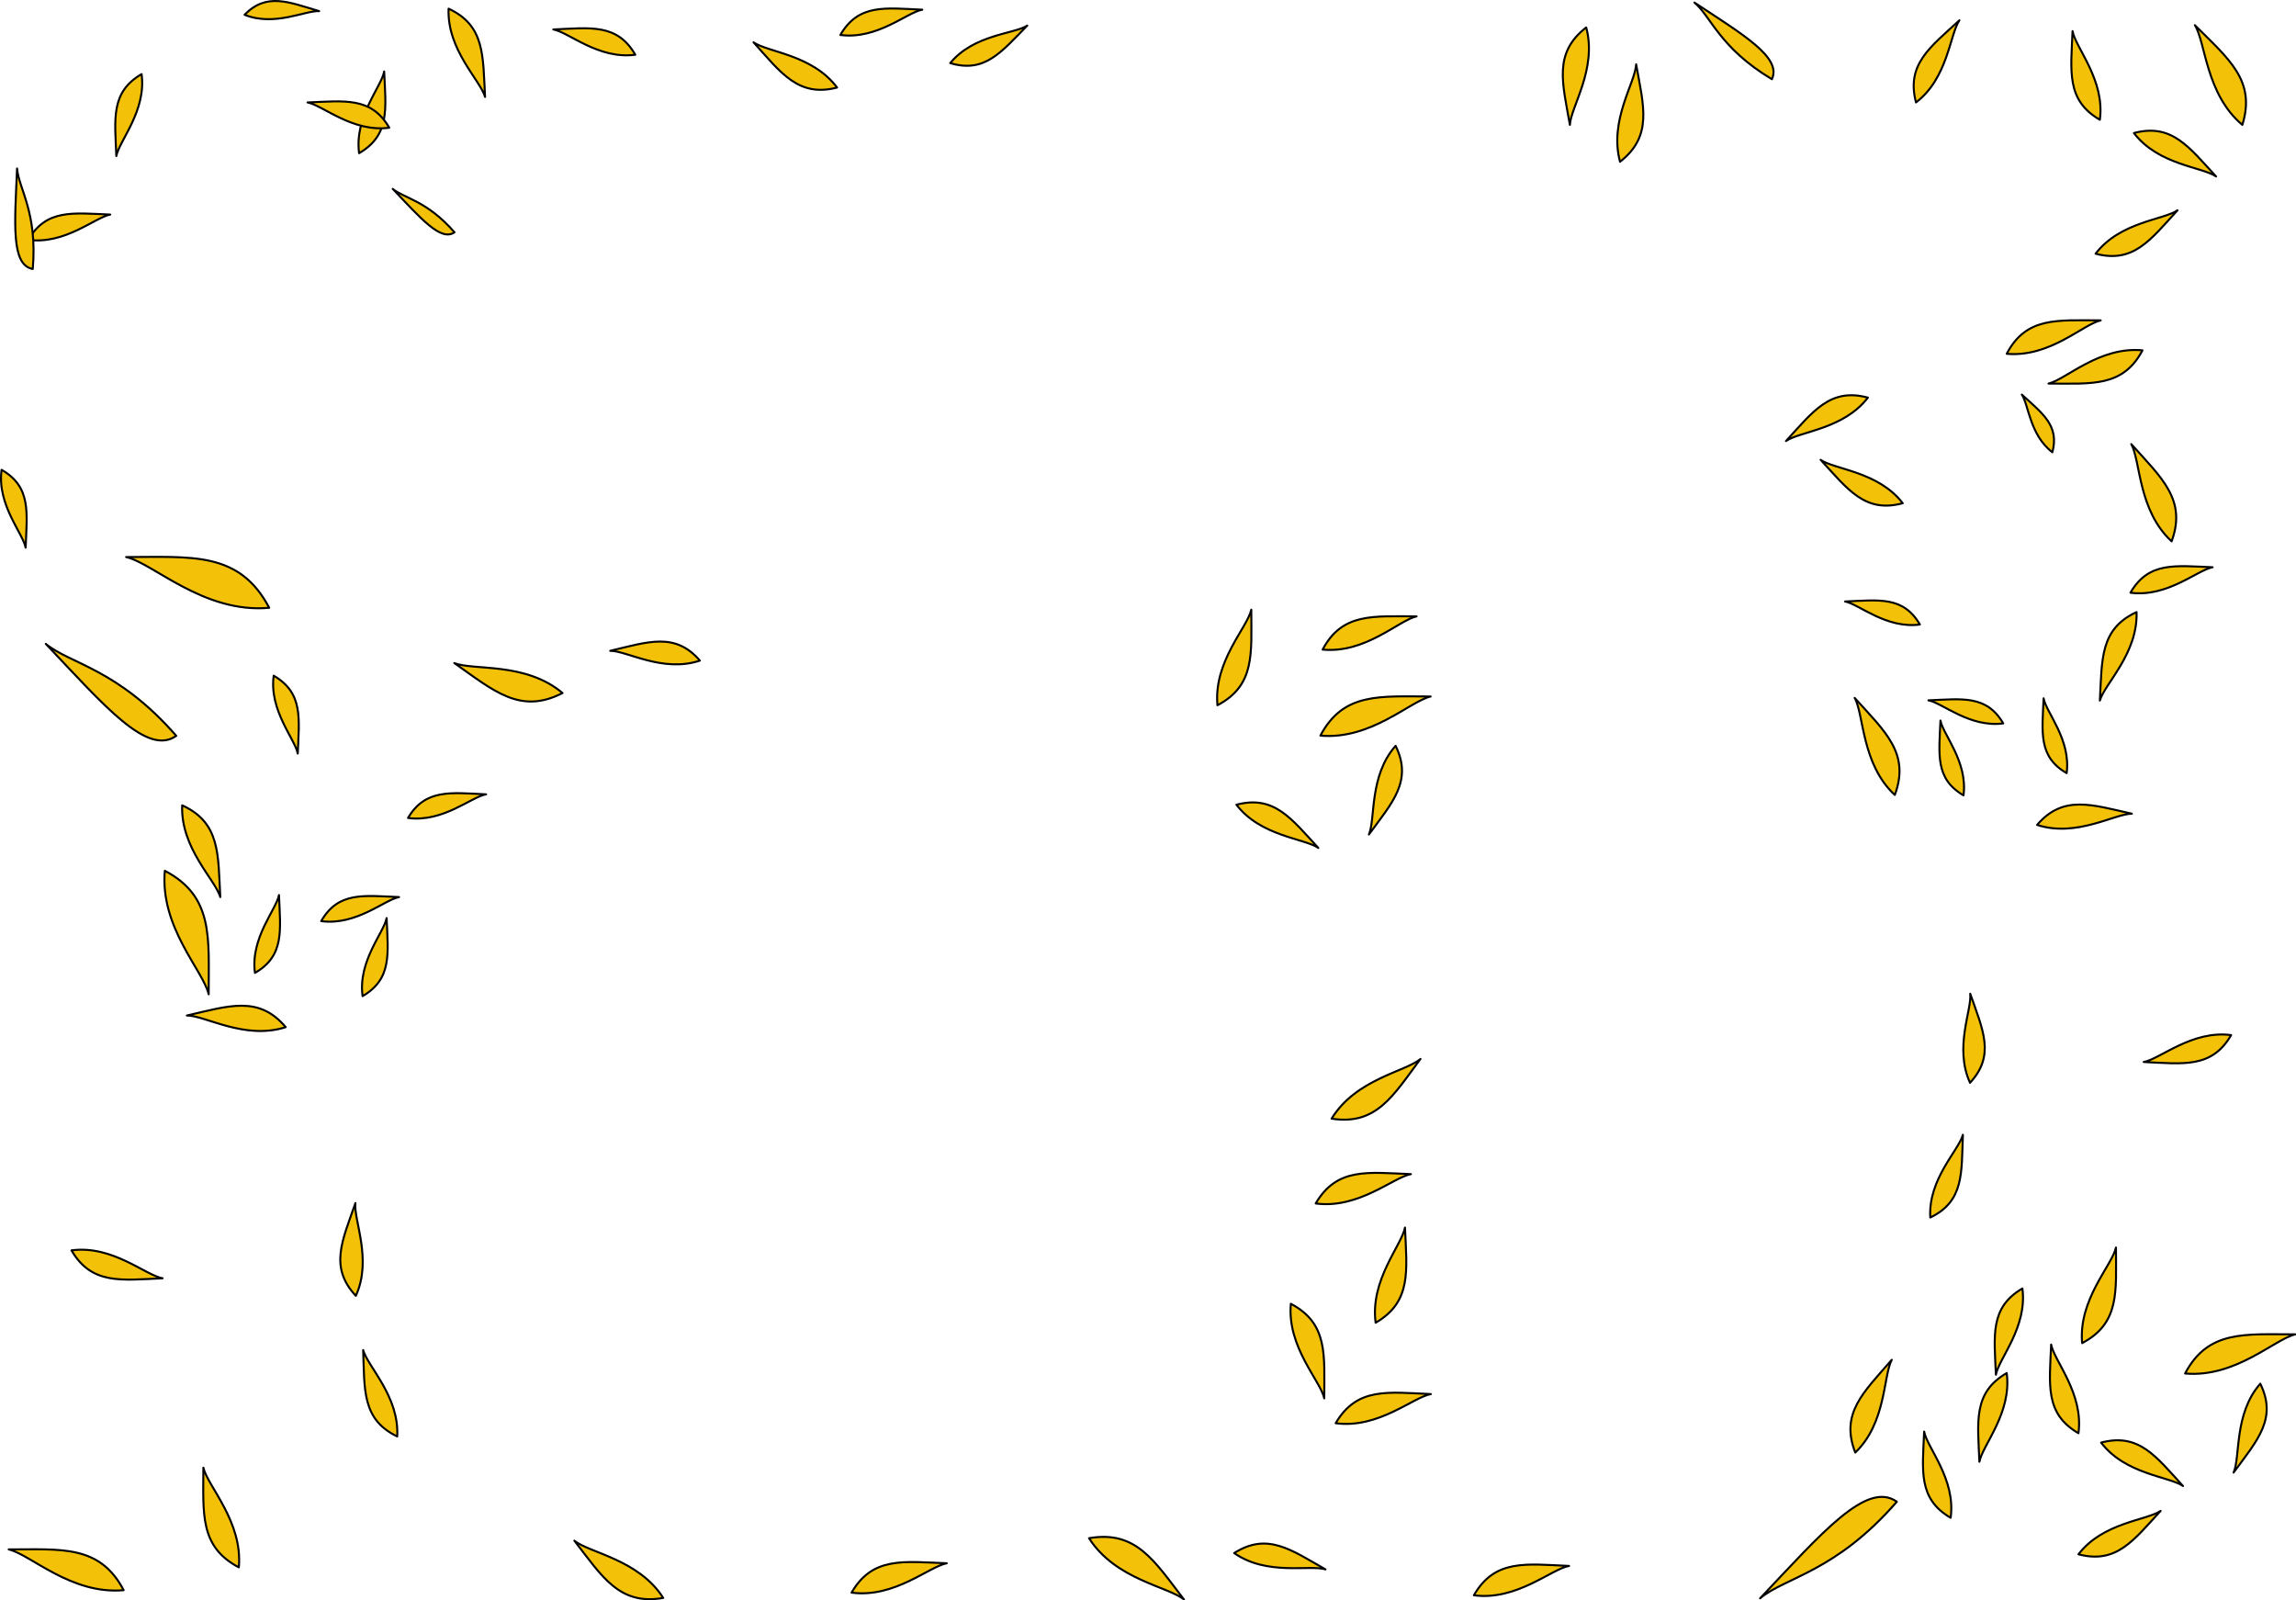
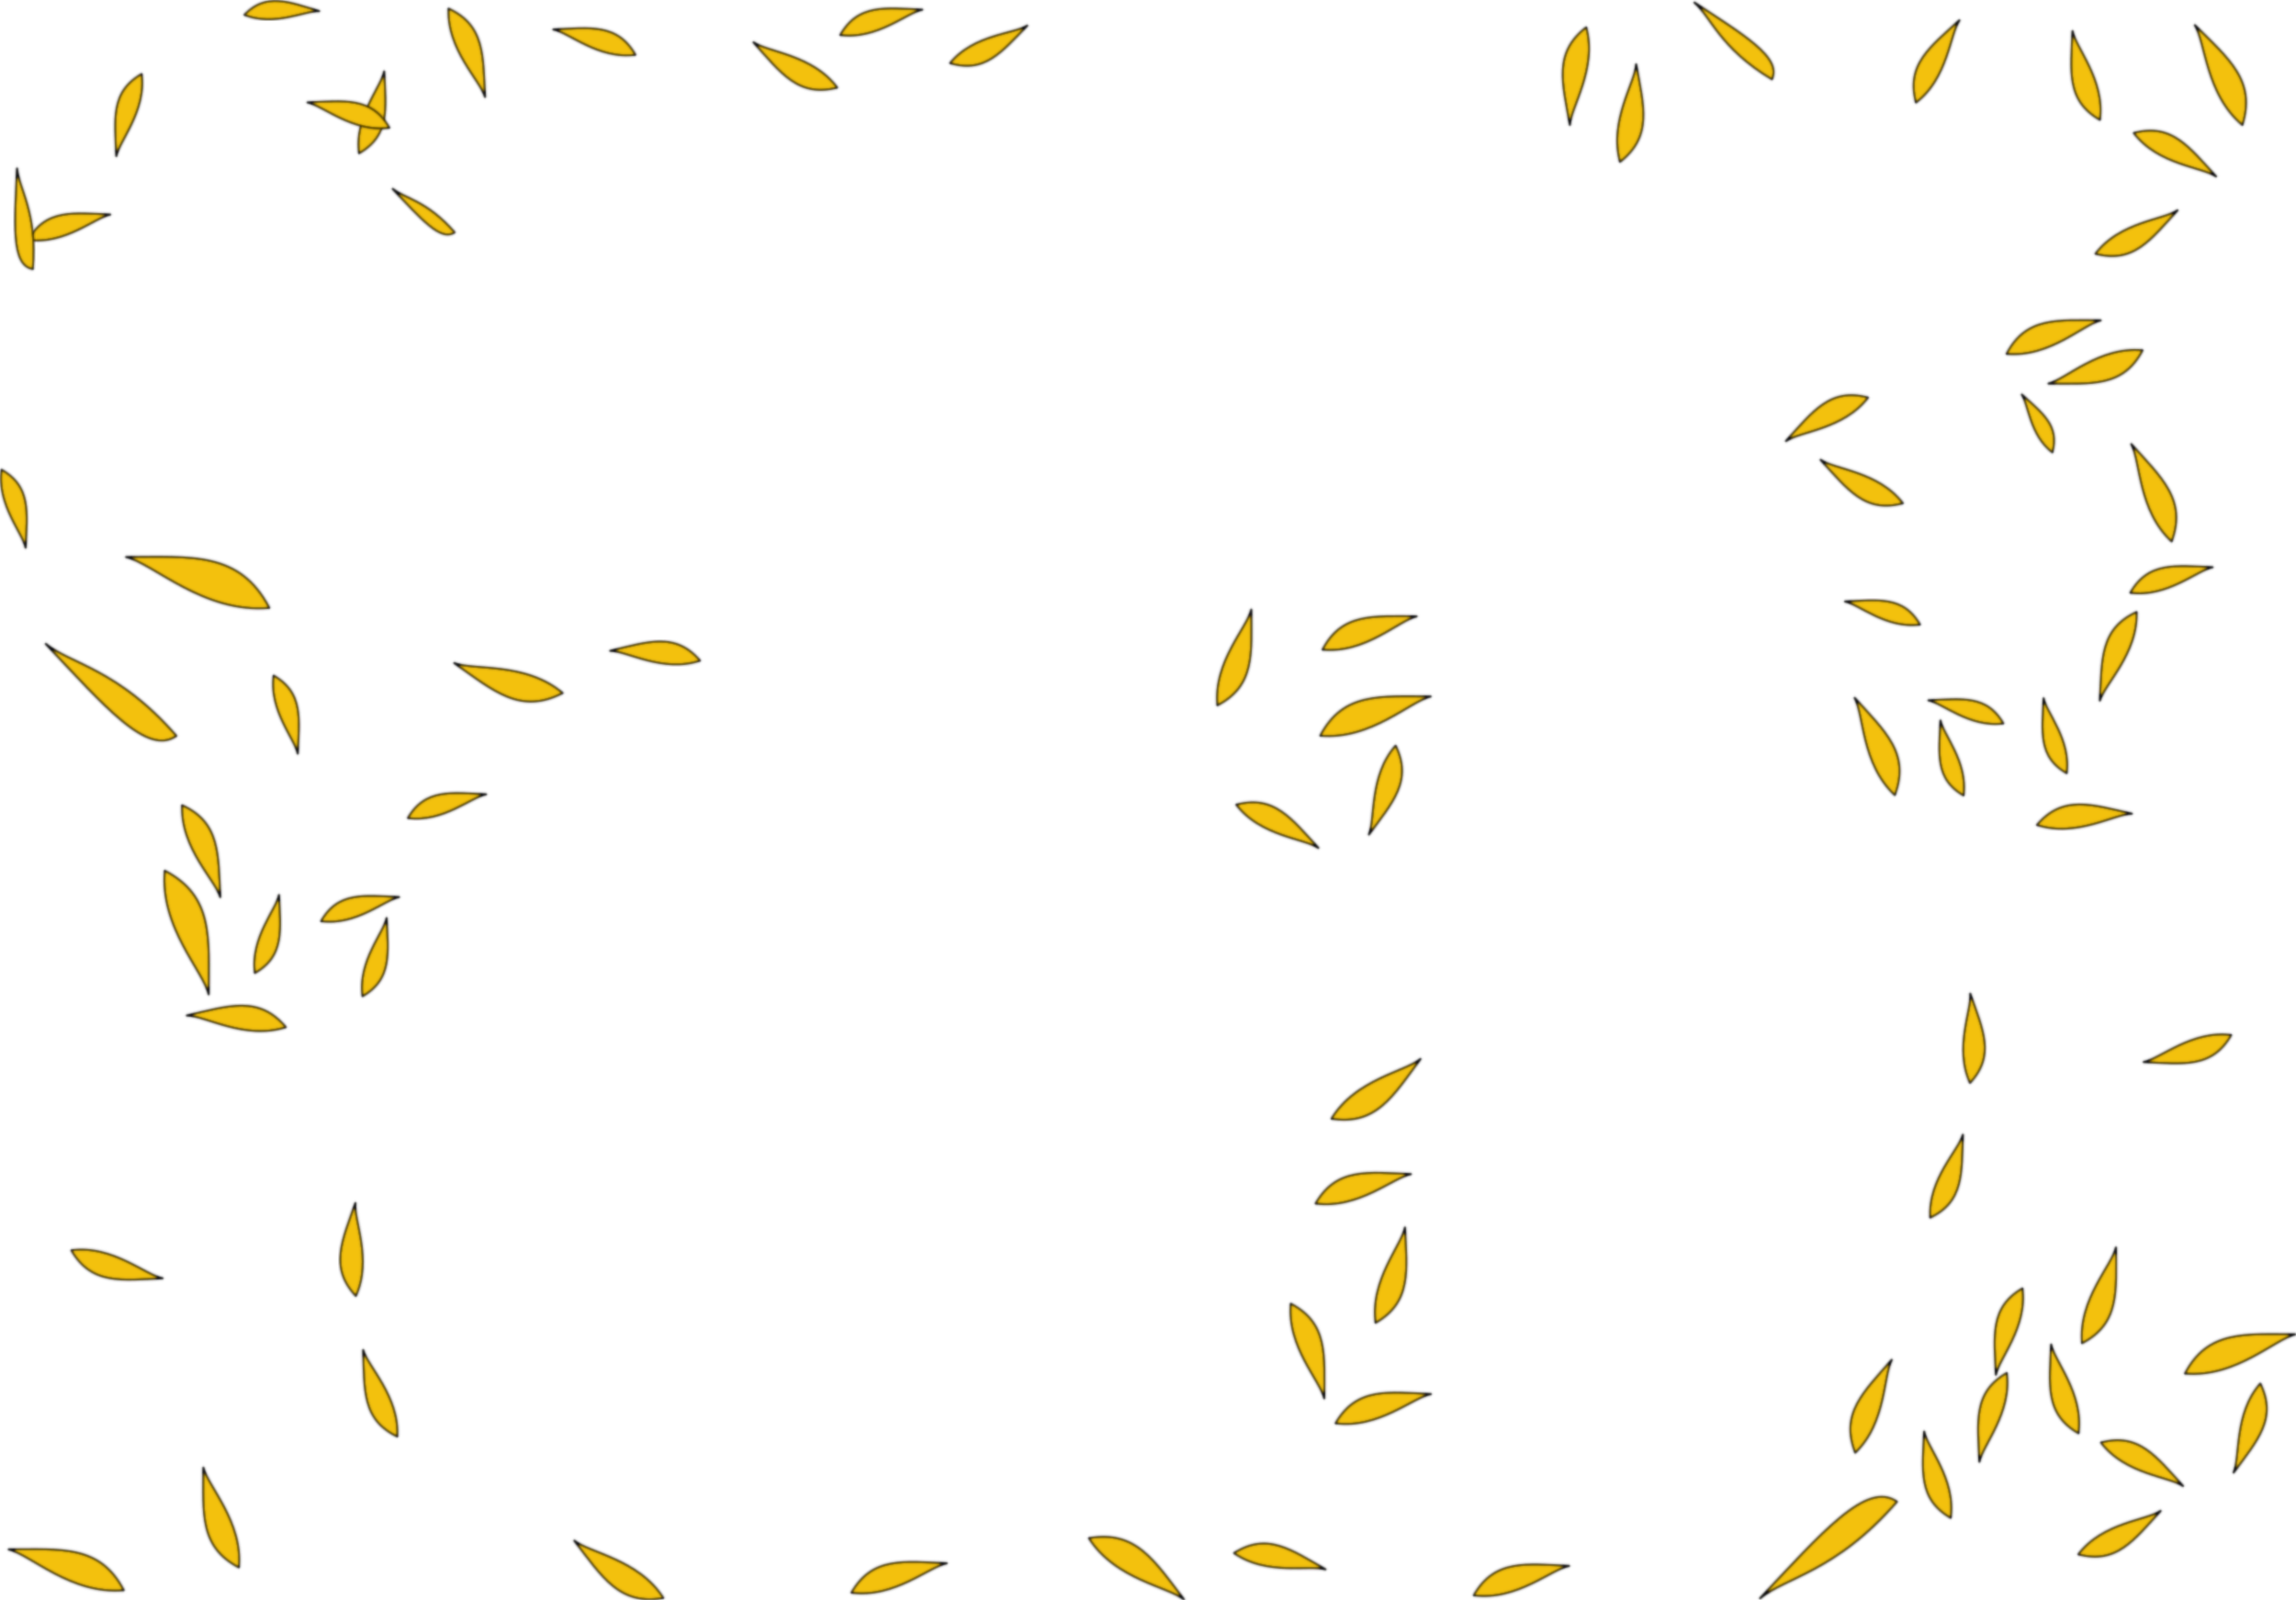
<svg xmlns="http://www.w3.org/2000/svg" version="1.1" x="0px" y="0px" width="811px" height="565px" viewBox="0 0 811 565" overflow="visible" enable-background="new 0 0 811 565" xml:space="preserve">
  <defs>
- </defs>
-   <path fill="#F3C108" stroke="#000000" stroke-width="0.709" stroke-linecap="round" stroke-linejoin="round" stroke-miterlimit="10" d="  M112.729,3.927c-10.944-3.24-18.576-6.624-26.352,1.296C96.961,9.471,107.905,3.639,112.729,3.927z" />
-   <path fill="#F3C108" stroke="#000000" stroke-width="0.709" stroke-linecap="round" stroke-linejoin="round" stroke-miterlimit="10" d="  M44.545,196.743c23.184,0,40.032-2.088,50.544,17.928C71.905,216.759,54.049,198.831,44.545,196.743z" />
-   <path fill="#F3C108" stroke="#000000" stroke-width="0.709" stroke-linecap="round" stroke-linejoin="round" stroke-miterlimit="10" d="  M3.073,547.239c18.648,0,32.184-1.656,40.608,14.4C25.105,563.295,10.705,548.967,3.073,547.239z" />
-   <path fill="#F3C108" stroke="#000000" stroke-width="0.709" stroke-linecap="round" stroke-linejoin="round" stroke-miterlimit="10" d="  M810.769,471.279c-17.856,0-30.816-1.584-38.952,13.824C789.673,486.687,803.497,472.935,810.769,471.279z" />
-   <path fill="#F3C108" stroke="#000000" stroke-width="0.709" stroke-linecap="round" stroke-linejoin="round" stroke-miterlimit="10" d="  M505.345,245.991c-17.856,0-30.816-1.584-38.952,13.824C484.249,261.399,498.073,247.647,505.345,245.991z" />
-   <path fill="#F3C108" stroke="#000000" stroke-width="0.709" stroke-linecap="round" stroke-linejoin="round" stroke-miterlimit="10" d="  M71.833,518.367c0,16.128-1.44,27.864,12.528,35.208C85.801,537.447,73.345,524.919,71.833,518.367z" />
-   <path fill="#F3C108" stroke="#000000" stroke-width="0.709" stroke-linecap="round" stroke-linejoin="round" stroke-miterlimit="10" d="  M747.409,440.607c0,15.48,1.44,26.712-11.952,33.768C734.089,458.895,746.041,446.943,747.409,440.607z" />
-   <path fill="#F3C108" stroke="#000000" stroke-width="0.709" stroke-linecap="round" stroke-linejoin="round" stroke-miterlimit="10" d="  M441.985,215.319c0,15.48,1.44,26.712-11.952,33.768C428.593,233.607,440.617,221.655,441.985,215.319z" />
-   <path fill="#F3C108" stroke="#000000" stroke-width="0.709" stroke-linecap="round" stroke-linejoin="round" stroke-miterlimit="10" d="  M202.873,544.143c9.864,12.744,15.912,22.968,31.392,20.232C225.553,550.695,208.057,548.463,202.873,544.143z" />
-   <path fill="#F3C108" stroke="#000000" stroke-width="0.709" stroke-linecap="round" stroke-linejoin="round" stroke-miterlimit="10" d="  M501.745,374.007c-9.72,13.104-15.624,23.544-31.392,21.096C478.921,381.063,496.561,378.471,501.745,374.007z" />
-   <path fill="#F3C108" stroke="#000000" stroke-width="0.709" stroke-linecap="round" stroke-linejoin="round" stroke-miterlimit="10" d="  M41.089,55.119c-0.504-13.104-2.088-22.536,8.928-28.944C51.745,39.207,42.097,49.719,41.089,55.119z" />
-   <path fill="#F3C108" stroke="#000000" stroke-width="0.709" stroke-linecap="round" stroke-linejoin="round" stroke-miterlimit="10" d="  M66.001,358.671c14.832-3.384,25.344-7.2,34.92,4.104C86.449,367.455,72.409,358.599,66.001,358.671z" />
-   <path fill="#F3C108" stroke="#000000" stroke-width="0.709" stroke-linecap="round" stroke-linejoin="round" stroke-miterlimit="10" d="  M753.025,287.391c-14.184-3.168-24.264-6.768-33.48,3.96C733.441,295.887,746.977,287.391,753.025,287.391z" />
-   <path fill="#F3C108" stroke="#000000" stroke-width="0.709" stroke-linecap="round" stroke-linejoin="round" stroke-miterlimit="10" d="  M128.281,476.823c0.504,14.184-0.432,24.48,12.024,30.528C141.097,493.167,129.793,482.583,128.281,476.823z" />
-   <path fill="#F3C108" stroke="#000000" stroke-width="0.709" stroke-linecap="round" stroke-linejoin="round" stroke-miterlimit="10" d="  M693.337,400.791c-0.504,13.536,0.432,23.472-11.52,29.232C681.025,416.415,691.897,406.263,693.337,400.791z" />
-   <path fill="#F3C108" stroke="#000000" stroke-width="0.709" stroke-linecap="round" stroke-linejoin="round" stroke-miterlimit="10" d="  M171.697,280.551c-12.456-0.576-21.456-2.016-27.576,8.352C156.505,290.559,166.513,281.415,171.697,280.551z" />
-   <path fill="#F3C108" stroke="#000000" stroke-width="0.709" stroke-linecap="round" stroke-linejoin="round" stroke-miterlimit="10" d="  M651.721,212.439c11.952-0.504,20.52-1.944,26.424,8.136C666.265,222.159,656.617,213.375,651.721,212.439z" />
-   <path fill="#F3C108" stroke="#000000" stroke-width="0.709" stroke-linecap="round" stroke-linejoin="round" stroke-miterlimit="10" d="  M125.545,424.911c-4.68,13.392-9.288,22.68,0.144,32.76C131.593,444.783,124.825,430.815,125.545,424.911z" />
-   <path fill="#F3C108" stroke="#000000" stroke-width="0.709" stroke-linecap="round" stroke-linejoin="round" stroke-miterlimit="10" d="  M695.929,350.967c4.464,12.816,8.928,21.744-0.072,31.464C690.169,369.975,696.577,356.583,695.929,350.967z" />
-   <path fill="#F3C108" stroke="#000000" stroke-width="0.709" stroke-linecap="round" stroke-linejoin="round" stroke-miterlimit="10" d="  M554.233,553.071c-15.192-0.648-26.208-2.52-33.624,10.368C535.729,565.455,547.969,554.151,554.233,553.071z" />
-   <path fill="#F3C108" stroke="#000000" stroke-width="0.709" stroke-linecap="round" stroke-linejoin="round" stroke-miterlimit="10" d="  M334.417,552.135c-15.192-0.576-26.208-2.448-33.624,10.368C315.913,564.519,328.153,553.287,334.417,552.135z" />
-   <path fill="#F3C108" stroke="#000000" stroke-width="0.709" stroke-linecap="round" stroke-linejoin="round" stroke-miterlimit="10" d="  M38.929,75.783c-13.032-0.504-22.536-2.088-28.944,8.928C23.017,86.439,33.529,76.791,38.929,75.783z" />
-   <path fill="#F3C108" stroke="#000000" stroke-width="0.709" stroke-linecap="round" stroke-linejoin="round" stroke-miterlimit="10" d="  M505.417,492.375c-15.192-0.648-26.136-2.52-33.624,10.296C486.913,504.687,499.153,493.455,505.417,492.375z" />
-   <path fill="#F3C108" stroke="#000000" stroke-width="0.709" stroke-linecap="round" stroke-linejoin="round" stroke-miterlimit="10" d="  M325.777,3.423c-13.104-0.576-22.536-2.16-28.944,8.928C309.865,14.079,320.377,4.359,325.777,3.423z" />
-   <path fill="#F3C108" stroke="#000000" stroke-width="0.709" stroke-linecap="round" stroke-linejoin="round" stroke-miterlimit="10" d="  M140.953,316.839c-12.456-0.504-21.456-2.016-27.504,8.496C125.833,326.991,135.841,317.775,140.953,316.839z" />
-   <path fill="#F3C108" stroke="#000000" stroke-width="0.709" stroke-linecap="round" stroke-linejoin="round" stroke-miterlimit="10" d="  M681.169,247.359c11.952-0.504,20.52-1.944,26.424,8.136C695.713,257.079,686.065,248.223,681.169,247.359z" />
-   <path fill="#F3C108" stroke="#000000" stroke-width="0.709" stroke-linecap="round" stroke-linejoin="round" stroke-miterlimit="10" d="  M498.361,414.687c-15.192-0.576-26.136-2.448-33.624,10.368C479.857,427.071,492.097,415.839,498.361,414.687z" />
-   <path fill="#F3C108" stroke="#000000" stroke-width="0.709" stroke-linecap="round" stroke-linejoin="round" stroke-miterlimit="10" d="  M362.857,9.039c-9.144,9.288-14.976,16.92-27.216,13.248C343.993,12.135,358.321,11.991,362.857,9.039z" />
-   <path fill="#F3C108" stroke="#000000" stroke-width="0.709" stroke-linecap="round" stroke-linejoin="round" stroke-miterlimit="10" d="  M136.561,324.255c0.504,12.456,2.016,21.456-8.496,27.576C126.409,339.375,135.625,329.367,136.561,324.255z" />
-   <path fill="#F3C108" stroke="#000000" stroke-width="0.709" stroke-linecap="round" stroke-linejoin="round" stroke-miterlimit="10" d="  M685.417,254.487c-0.504,11.952-1.944,20.52,8.136,26.424C695.137,269.031,686.281,259.383,685.417,254.487z" />
-   <path fill="#F3C108" stroke="#000000" stroke-width="0.709" stroke-linecap="round" stroke-linejoin="round" stroke-miterlimit="10" d="  M135.697,25.239c0.576,13.032,2.16,22.464-8.856,28.872C125.113,41.151,134.761,30.639,135.697,25.239z" />
-   <path fill="#F3C108" stroke="#000000" stroke-width="0.709" stroke-linecap="round" stroke-linejoin="round" stroke-miterlimit="10" d="  M98.545,316.119c0.504,12.456,2.016,21.456-8.496,27.504C88.393,331.239,97.609,321.231,98.545,316.119z" />
-   <path fill="#F3C108" stroke="#000000" stroke-width="0.709" stroke-linecap="round" stroke-linejoin="round" stroke-miterlimit="10" d="  M721.849,246.639c-0.504,11.952-1.944,20.592,8.136,26.424C731.569,261.183,722.713,251.607,721.849,246.639z" />
-   <path fill="#F3C108" stroke="#000000" stroke-width="0.709" stroke-linecap="round" stroke-linejoin="round" stroke-miterlimit="10" d="  M496.273,433.551c0.648,15.192,2.448,26.208-10.368,33.624C483.889,452.055,495.121,439.815,496.273,433.551z" />
-   <path fill="#F3C108" stroke="#000000" stroke-width="0.709" stroke-linecap="round" stroke-linejoin="round" stroke-miterlimit="10" d="  M57.433,451.479c-14.544,0.648-25.056,2.376-32.184-9.864C39.721,439.671,51.457,450.471,57.433,451.479z" />
-   <path fill="#F3C108" stroke="#000000" stroke-width="0.709" stroke-linecap="round" stroke-linejoin="round" stroke-miterlimit="10" d="  M757.201,375.087c13.968,0.648,24.048,2.304,30.888-9.504C774.193,363.783,762.961,374.079,757.201,375.087z" />
-   <path fill="#F3C108" stroke="#000000" stroke-width="0.709" stroke-linecap="round" stroke-linejoin="round" stroke-miterlimit="10" d="  M468.193,554.295c-12.24-6.984-20.592-13.176-32.256-5.76C447.601,556.671,462.577,552.567,468.193,554.295z" />
-   <path fill="#F3C108" stroke="#000000" stroke-width="0.709" stroke-linecap="round" stroke-linejoin="round" stroke-miterlimit="10" d="  M105.169,266.151c0.504-12.384,2.016-21.384-8.496-27.504C95.017,251.031,104.233,261.039,105.169,266.151z" />
-   <path fill="#F3C108" stroke="#000000" stroke-width="0.709" stroke-linecap="round" stroke-linejoin="round" stroke-miterlimit="10" d="  M9.049,193.431c0.504-12.456,2.016-21.456-8.496-27.504C-1.103,178.311,8.113,188.319,9.049,193.431z" />
-   <path fill="#F3C108" stroke="#000000" stroke-width="0.709" stroke-linecap="round" stroke-linejoin="round" stroke-miterlimit="10" d="  M195.457,10.407c13.104-0.576,22.536-2.16,28.944,8.928C211.369,21.063,200.857,11.343,195.457,10.407z" />
-   <path fill="#F3C108" stroke="#000000" stroke-width="0.709" stroke-linecap="round" stroke-linejoin="round" stroke-miterlimit="10" d="  M108.625,36.183c13.032-0.504,22.464-2.088,28.872,8.928C124.537,46.839,114.025,37.191,108.625,36.183z" />
-   <path fill="#F3C108" stroke="#000000" stroke-width="0.709" stroke-linecap="round" stroke-linejoin="round" stroke-miterlimit="10" d="  M6.025,59.511c-0.792,19.296-2.232,34.056,5.544,35.496C13.297,74.991,6.601,66.639,6.025,59.511z" />
-   <path fill="#F3C108" stroke="#000000" stroke-width="0.709" stroke-linecap="round" stroke-linejoin="round" stroke-miterlimit="10" d="  M621.697,564.519c21.816-23.04,37.656-41.688,48.312-34.128C648.265,555.375,630.697,556.959,621.697,564.519z" />
-   <path fill="#F3C108" stroke="#000000" stroke-width="0.709" stroke-linecap="round" stroke-linejoin="round" stroke-miterlimit="10" d="  M138.721,66.711c9.864,10.368,16.992,18.72,21.816,15.336C150.745,70.815,142.825,70.095,138.721,66.711z" />
-   <path fill="#F3C108" stroke="#000000" stroke-width="0.709" stroke-linecap="round" stroke-linejoin="round" stroke-miterlimit="10" d="  M16.177,227.415c20.808,21.96,35.856,39.744,46.08,32.472C41.521,236.127,24.817,234.543,16.177,227.415z" />
-   <path fill="#F3C108" stroke="#000000" stroke-width="0.709" stroke-linecap="round" stroke-linejoin="round" stroke-miterlimit="10" d="  M266.161,14.943c9.72,10.8,15.84,19.512,29.52,15.984C286.969,19.263,271.129,18.471,266.161,14.943z" />
-   <path fill="#F3C108" stroke="#000000" stroke-width="0.709" stroke-linecap="round" stroke-linejoin="round" stroke-miterlimit="10" d="  M418.225,564.951c-10.512-13.68-16.92-24.552-33.552-21.672C394.033,557.967,412.681,560.343,418.225,564.951z" />
-   <path fill="#F3C108" stroke="#000000" stroke-width="0.709" stroke-linecap="round" stroke-linejoin="round" stroke-miterlimit="10" d="  M171.337,34.239c-0.792-14.544,0-25.2-12.888-31.176C157.873,17.679,169.681,28.335,171.337,34.239z" />
-   <path fill="#F3C108" stroke="#000000" stroke-width="0.709" stroke-linecap="round" stroke-linejoin="round" stroke-miterlimit="10" d="  M77.809,316.839c-0.792-15.12,0-26.28-13.464-32.4C63.769,299.631,76.081,310.719,77.809,316.839z" />
-   <path fill="#F3C108" stroke="#000000" stroke-width="0.709" stroke-linecap="round" stroke-linejoin="round" stroke-miterlimit="10" d="  M741.721,247.431c0.792-14.616,0-25.272,12.96-31.248C755.185,230.871,743.377,241.527,741.721,247.431z" />
-   <path fill="#F3C108" stroke="#000000" stroke-width="0.709" stroke-linecap="round" stroke-linejoin="round" stroke-miterlimit="10" d="  M771.097,524.847c-9.576-10.44-15.552-18.864-28.944-15.336C750.793,520.815,766.273,521.463,771.097,524.847z" />
-   <path fill="#F3C108" stroke="#000000" stroke-width="0.709" stroke-linecap="round" stroke-linejoin="round" stroke-miterlimit="10" d="  M465.673,299.487c-9.576-10.368-15.624-18.792-28.944-15.264C445.369,295.455,460.849,296.103,465.673,299.487z" />
-   <path fill="#F3C108" stroke="#000000" stroke-width="0.709" stroke-linecap="round" stroke-linejoin="round" stroke-miterlimit="10" d="  M788.953,520.095c8.424-11.448,15.48-19.008,9.432-31.392C789.025,499.359,791.401,514.623,788.953,520.095z" />
-   <path fill="#F3C108" stroke="#000000" stroke-width="0.709" stroke-linecap="round" stroke-linejoin="round" stroke-miterlimit="10" d="  M483.529,294.735c8.352-11.376,15.48-18.936,9.432-31.32C483.529,274.071,485.905,289.263,483.529,294.735z" />
-   <path fill="#F3C108" stroke="#000000" stroke-width="0.709" stroke-linecap="round" stroke-linejoin="round" stroke-miterlimit="10" d="  M705.001,485.535c-0.576-13.752-2.232-23.688,9.36-30.456C716.161,468.831,706.009,479.847,705.001,485.535z" />
-   <path fill="#F3C108" stroke="#000000" stroke-width="0.709" stroke-linecap="round" stroke-linejoin="round" stroke-miterlimit="10" d="  M679.657,505.623c-0.576,13.752-2.232,23.688,9.36,30.456C690.889,522.327,680.665,511.311,679.657,505.623z" />
-   <path fill="#F3C108" stroke="#000000" stroke-width="0.709" stroke-linecap="round" stroke-linejoin="round" stroke-miterlimit="10" d="  M763.177,533.631c-9.576,10.44-15.624,18.864-29.016,15.336C742.801,537.663,758.281,537.015,763.177,533.631z" />
-   <path fill="#F3C108" stroke="#000000" stroke-width="0.709" stroke-linecap="round" stroke-linejoin="round" stroke-miterlimit="10" d="  M724.513,474.879c-0.576,14.112-2.304,24.408,9.648,31.32C736.033,492.087,725.593,480.711,724.513,474.879z" />
-   <path fill="#F3C108" stroke="#000000" stroke-width="0.709" stroke-linecap="round" stroke-linejoin="round" stroke-miterlimit="10" d="  M699.169,516.279c-0.576-14.184-2.304-24.408,9.648-31.32C710.689,499.071,700.249,510.447,699.169,516.279z" />
-   <path fill="#F3C108" stroke="#000000" stroke-width="0.709" stroke-linecap="round" stroke-linejoin="round" stroke-miterlimit="10" d="  M668.209,480.279c-10.008,11.52-18.288,18.936-12.888,32.76C666.337,502.455,665.185,485.895,668.209,480.279z" />
-   <path fill="#F3C108" stroke="#000000" stroke-width="0.709" stroke-linecap="round" stroke-linejoin="round" stroke-miterlimit="10" d="  M215.545,229.863c13.392-3.168,22.896-6.696,31.68,3.456C234.121,237.711,221.305,229.791,215.545,229.863z" />
-   <path fill="#F3C108" stroke="#000000" stroke-width="0.709" stroke-linecap="round" stroke-linejoin="round" stroke-miterlimit="10" d="  M160.465,234.183c14.04,9.864,23.328,18.288,38.232,10.584C185.521,233.679,167.089,236.919,160.465,234.183z" />
-   <path fill="#F3C108" stroke="#000000" stroke-width="0.709" stroke-linecap="round" stroke-linejoin="round" stroke-miterlimit="10" d="  M782.761,62.319c-9.648-10.44-15.624-18.864-29.016-15.336C762.385,58.287,777.865,58.935,782.761,62.319z" />
-   <path fill="#F3C108" stroke="#000000" stroke-width="0.709" stroke-linecap="round" stroke-linejoin="round" stroke-miterlimit="10" d="  M769.153,74.271c-9.576,10.44-15.552,18.864-28.944,15.336C748.849,78.303,764.329,77.655,769.153,74.271z" />
-   <path fill="#F3C108" stroke="#000000" stroke-width="0.709" stroke-linecap="round" stroke-linejoin="round" stroke-miterlimit="10" d="  M732.073,10.983c-0.576,14.184-2.304,24.408,9.648,31.32C743.593,28.191,733.081,16.815,732.073,10.983z" />
-   <path fill="#F3C108" stroke="#000000" stroke-width="0.709" stroke-linecap="round" stroke-linejoin="round" stroke-miterlimit="10" d="  M577.921,22.719c2.664,14.832,5.904,25.344-5.688,34.416C568.273,42.519,577.705,29.055,577.921,22.719z" />
-   <path fill="#F3C108" stroke="#000000" stroke-width="0.709" stroke-linecap="round" stroke-linejoin="round" stroke-miterlimit="10" d="  M554.521,44.103c-2.592-14.832-5.904-25.344,5.76-34.416C564.241,24.303,554.809,37.839,554.521,44.103z" />
-   <path fill="#F3C108" stroke="#000000" stroke-width="0.709" stroke-linecap="round" stroke-linejoin="round" stroke-miterlimit="10" d="  M598.513,0.903c17.208,11.376,30.96,19.368,27.36,27.072C607.369,16.887,604.345,5.799,598.513,0.903z" />
-   <path fill="#F3C108" stroke="#000000" stroke-width="0.709" stroke-linecap="round" stroke-linejoin="round" stroke-miterlimit="10" d="  M742.009,113.151c-15.264,0-26.28-1.368-33.192,11.808C724.009,126.327,735.745,114.591,742.009,113.151z" />
-   <path fill="#F3C108" stroke="#000000" stroke-width="0.709" stroke-linecap="round" stroke-linejoin="round" stroke-miterlimit="10" d="  M500.377,217.695c-15.264,0-26.28-1.368-33.192,11.736C482.377,230.871,494.113,219.063,500.377,217.695z" />
-   <path fill="#F3C108" stroke="#000000" stroke-width="0.709" stroke-linecap="round" stroke-linejoin="round" stroke-miterlimit="10" d="  M723.577,135.471c15.192,0,26.28,1.368,33.192-11.736C741.505,122.295,729.769,134.031,723.577,135.471z" />
-   <path fill="#F3C108" stroke="#000000" stroke-width="0.709" stroke-linecap="round" stroke-linejoin="round" stroke-miterlimit="10" d="  M714.145,139.359c7.344,6.696,13.32,10.944,10.8,20.376C716.953,153.687,716.521,142.743,714.145,139.359z" />
-   <path fill="#F3C108" stroke="#000000" stroke-width="0.709" stroke-linecap="round" stroke-linejoin="round" stroke-miterlimit="10" d="  M781.537,200.343c-13.104-0.504-22.608-2.088-29.016,9C765.553,211.071,776.137,201.351,781.537,200.343z" />
-   <path fill="#F3C108" stroke="#000000" stroke-width="0.709" stroke-linecap="round" stroke-linejoin="round" stroke-miterlimit="10" d="  M752.809,156.855c10.728,11.952,19.656,19.656,14.256,34.344C755.185,180.255,756.121,162.759,752.809,156.855z" />
-   <path fill="#F3C108" stroke="#000000" stroke-width="0.709" stroke-linecap="round" stroke-linejoin="round" stroke-miterlimit="10" d="  M655.105,246.495c10.728,11.88,19.656,19.584,14.184,34.272C657.481,269.823,658.417,252.327,655.105,246.495z" />
-   <path fill="#F3C108" stroke="#000000" stroke-width="0.709" stroke-linecap="round" stroke-linejoin="round" stroke-miterlimit="10" d="  M630.841,155.775c9.576-10.44,15.624-18.936,28.944-15.336C651.145,151.671,635.737,152.319,630.841,155.775z" />
-   <path fill="#F3C108" stroke="#000000" stroke-width="0.709" stroke-linecap="round" stroke-linejoin="round" stroke-miterlimit="10" d="  M643.081,162.399c9.648,10.44,15.624,18.936,29.016,15.336C663.457,166.503,647.977,165.855,643.081,162.399z" />
-   <path fill="#F3C108" stroke="#000000" stroke-width="0.709" stroke-linecap="round" stroke-linejoin="round" stroke-miterlimit="10" d="  M775.273,8.895c11.88,11.88,21.672,19.512,16.776,35.208C779.089,33.231,779.089,14.871,775.273,8.895z" />
-   <path fill="#F3C108" stroke="#000000" stroke-width="0.709" stroke-linecap="round" stroke-linejoin="round" stroke-miterlimit="10" d="  M692.113,7.167c-10.44,9.576-18.864,15.624-15.336,29.016C688.081,27.543,688.729,12.063,692.113,7.167z" />
-   <path fill="#F3C108" stroke="#000000" stroke-width="0.709" stroke-linecap="round" stroke-linejoin="round" stroke-miterlimit="10" d="  M73.705,351.183c0-20.016,1.8-34.56-15.48-43.632C56.425,327.567,71.905,342.975,73.705,351.183z" />
-   <path fill="#F3C108" stroke="#000000" stroke-width="0.709" stroke-linecap="round" stroke-linejoin="round" stroke-miterlimit="10" d="  M467.761,493.887c0-15.264,1.44-26.424-11.808-33.408C454.585,475.815,466.393,487.623,467.761,493.887z" />
+     <filter id="myGaussianBlur">
+       <feGaussianBlur in="SourceGraphic" stdDeviation="0.5" />
+     </filter>
+   </defs>
+   <path fill="#F3C108" stroke="#000000" stroke-width="0.709" stroke-linecap="round" stroke-linejoin="round" stroke-miterlimit="10" d="  M112.729,3.927c-10.944-3.24-18.576-6.624-26.352,1.296C96.961,9.471,107.905,3.639,112.729,3.927z" style="filter:url(#myGaussianBlur)" />
+   <path fill="#F3C108" stroke="#000000" stroke-width="0.709" stroke-linecap="round" stroke-linejoin="round" stroke-miterlimit="10" d="  M44.545,196.743c23.184,0,40.032-2.088,50.544,17.928C71.905,216.759,54.049,198.831,44.545,196.743z" style="filter:url(#myGaussianBlur)" />
+   <path fill="#F3C108" stroke="#000000" stroke-width="0.709" stroke-linecap="round" stroke-linejoin="round" stroke-miterlimit="10" d="  M3.073,547.239c18.648,0,32.184-1.656,40.608,14.4C25.105,563.295,10.705,548.967,3.073,547.239z" style="filter:url(#myGaussianBlur)" />
+   <path fill="#F3C108" stroke="#000000" stroke-width="0.709" stroke-linecap="round" stroke-linejoin="round" stroke-miterlimit="10" d="  M810.769,471.279c-17.856,0-30.816-1.584-38.952,13.824C789.673,486.687,803.497,472.935,810.769,471.279z" style="filter:url(#myGaussianBlur)" />
+   <path fill="#F3C108" stroke="#000000" stroke-width="0.709" stroke-linecap="round" stroke-linejoin="round" stroke-miterlimit="10" d="  M505.345,245.991c-17.856,0-30.816-1.584-38.952,13.824C484.249,261.399,498.073,247.647,505.345,245.991z" style="filter:url(#myGaussianBlur)" />
+   <path fill="#F3C108" stroke="#000000" stroke-width="0.709" stroke-linecap="round" stroke-linejoin="round" stroke-miterlimit="10" d="  M71.833,518.367c0,16.128-1.44,27.864,12.528,35.208C85.801,537.447,73.345,524.919,71.833,518.367z" style="filter:url(#myGaussianBlur)" />
+   <path fill="#F3C108" stroke="#000000" stroke-width="0.709" stroke-linecap="round" stroke-linejoin="round" stroke-miterlimit="10" d="  M747.409,440.607c0,15.48,1.44,26.712-11.952,33.768C734.089,458.895,746.041,446.943,747.409,440.607z" style="filter:url(#myGaussianBlur)" />
+   <path fill="#F3C108" stroke="#000000" stroke-width="0.709" stroke-linecap="round" stroke-linejoin="round" stroke-miterlimit="10" d="  M441.985,215.319c0,15.48,1.44,26.712-11.952,33.768C428.593,233.607,440.617,221.655,441.985,215.319z" style="filter:url(#myGaussianBlur)" />
+   <path fill="#F3C108" stroke="#000000" stroke-width="0.709" stroke-linecap="round" stroke-linejoin="round" stroke-miterlimit="10" d="  M202.873,544.143c9.864,12.744,15.912,22.968,31.392,20.232C225.553,550.695,208.057,548.463,202.873,544.143z" style="filter:url(#myGaussianBlur)" />
+   <path fill="#F3C108" stroke="#000000" stroke-width="0.709" stroke-linecap="round" stroke-linejoin="round" stroke-miterlimit="10" d="  M501.745,374.007c-9.72,13.104-15.624,23.544-31.392,21.096C478.921,381.063,496.561,378.471,501.745,374.007z" style="filter:url(#myGaussianBlur)" />
+   <path fill="#F3C108" stroke="#000000" stroke-width="0.709" stroke-linecap="round" stroke-linejoin="round" stroke-miterlimit="10" d="  M41.089,55.119c-0.504-13.104-2.088-22.536,8.928-28.944C51.745,39.207,42.097,49.719,41.089,55.119z" style="filter:url(#myGaussianBlur)" />
+   <path fill="#F3C108" stroke="#000000" stroke-width="0.709" stroke-linecap="round" stroke-linejoin="round" stroke-miterlimit="10" d="  M66.001,358.671c14.832-3.384,25.344-7.2,34.92,4.104C86.449,367.455,72.409,358.599,66.001,358.671z" style="filter:url(#myGaussianBlur)" />
+   <path fill="#F3C108" stroke="#000000" stroke-width="0.709" stroke-linecap="round" stroke-linejoin="round" stroke-miterlimit="10" d="  M753.025,287.391c-14.184-3.168-24.264-6.768-33.48,3.96C733.441,295.887,746.977,287.391,753.025,287.391z" style="filter:url(#myGaussianBlur)" />
+   <path fill="#F3C108" stroke="#000000" stroke-width="0.709" stroke-linecap="round" stroke-linejoin="round" stroke-miterlimit="10" d="  M128.281,476.823c0.504,14.184-0.432,24.48,12.024,30.528C141.097,493.167,129.793,482.583,128.281,476.823z" style="filter:url(#myGaussianBlur)" />
+   <path fill="#F3C108" stroke="#000000" stroke-width="0.709" stroke-linecap="round" stroke-linejoin="round" stroke-miterlimit="10" d="  M693.337,400.791c-0.504,13.536,0.432,23.472-11.52,29.232C681.025,416.415,691.897,406.263,693.337,400.791z" style="filter:url(#myGaussianBlur)" />
+   <path fill="#F3C108" stroke="#000000" stroke-width="0.709" stroke-linecap="round" stroke-linejoin="round" stroke-miterlimit="10" d="  M171.697,280.551c-12.456-0.576-21.456-2.016-27.576,8.352C156.505,290.559,166.513,281.415,171.697,280.551z" style="filter:url(#myGaussianBlur)" />
+   <path fill="#F3C108" stroke="#000000" stroke-width="0.709" stroke-linecap="round" stroke-linejoin="round" stroke-miterlimit="10" d="  M651.721,212.439c11.952-0.504,20.52-1.944,26.424,8.136C666.265,222.159,656.617,213.375,651.721,212.439z" style="filter:url(#myGaussianBlur)" />
+   <path fill="#F3C108" stroke="#000000" stroke-width="0.709" stroke-linecap="round" stroke-linejoin="round" stroke-miterlimit="10" d="  M125.545,424.911c-4.68,13.392-9.288,22.68,0.144,32.76C131.593,444.783,124.825,430.815,125.545,424.911z" style="filter:url(#myGaussianBlur)" />
+   <path fill="#F3C108" stroke="#000000" stroke-width="0.709" stroke-linecap="round" stroke-linejoin="round" stroke-miterlimit="10" d="  M695.929,350.967c4.464,12.816,8.928,21.744-0.072,31.464C690.169,369.975,696.577,356.583,695.929,350.967z" style="filter:url(#myGaussianBlur)" />
+   <path fill="#F3C108" stroke="#000000" stroke-width="0.709" stroke-linecap="round" stroke-linejoin="round" stroke-miterlimit="10" d="  M554.233,553.071c-15.192-0.648-26.208-2.52-33.624,10.368C535.729,565.455,547.969,554.151,554.233,553.071z" style="filter:url(#myGaussianBlur)" />
+   <path fill="#F3C108" stroke="#000000" stroke-width="0.709" stroke-linecap="round" stroke-linejoin="round" stroke-miterlimit="10" d="  M334.417,552.135c-15.192-0.576-26.208-2.448-33.624,10.368C315.913,564.519,328.153,553.287,334.417,552.135z" style="filter:url(#myGaussianBlur)" />
+   <path fill="#F3C108" stroke="#000000" stroke-width="0.709" stroke-linecap="round" stroke-linejoin="round" stroke-miterlimit="10" d="  M38.929,75.783c-13.032-0.504-22.536-2.088-28.944,8.928C23.017,86.439,33.529,76.791,38.929,75.783z" style="filter:url(#myGaussianBlur)" />
+   <path fill="#F3C108" stroke="#000000" stroke-width="0.709" stroke-linecap="round" stroke-linejoin="round" stroke-miterlimit="10" d="  M505.417,492.375c-15.192-0.648-26.136-2.52-33.624,10.296C486.913,504.687,499.153,493.455,505.417,492.375z" style="filter:url(#myGaussianBlur)" />
+   <path fill="#F3C108" stroke="#000000" stroke-width="0.709" stroke-linecap="round" stroke-linejoin="round" stroke-miterlimit="10" d="  M325.777,3.423c-13.104-0.576-22.536-2.16-28.944,8.928C309.865,14.079,320.377,4.359,325.777,3.423z" style="filter:url(#myGaussianBlur)" />
+   <path fill="#F3C108" stroke="#000000" stroke-width="0.709" stroke-linecap="round" stroke-linejoin="round" stroke-miterlimit="10" d="  M140.953,316.839c-12.456-0.504-21.456-2.016-27.504,8.496C125.833,326.991,135.841,317.775,140.953,316.839z" style="filter:url(#myGaussianBlur)" />
+   <path fill="#F3C108" stroke="#000000" stroke-width="0.709" stroke-linecap="round" stroke-linejoin="round" stroke-miterlimit="10" d="  M681.169,247.359c11.952-0.504,20.52-1.944,26.424,8.136C695.713,257.079,686.065,248.223,681.169,247.359z" style="filter:url(#myGaussianBlur)" />
+   <path fill="#F3C108" stroke="#000000" stroke-width="0.709" stroke-linecap="round" stroke-linejoin="round" stroke-miterlimit="10" d="  M498.361,414.687c-15.192-0.576-26.136-2.448-33.624,10.368C479.857,427.071,492.097,415.839,498.361,414.687z" style="filter:url(#myGaussianBlur)" />
+   <path fill="#F3C108" stroke="#000000" stroke-width="0.709" stroke-linecap="round" stroke-linejoin="round" stroke-miterlimit="10" d="  M362.857,9.039c-9.144,9.288-14.976,16.92-27.216,13.248C343.993,12.135,358.321,11.991,362.857,9.039z" style="filter:url(#myGaussianBlur)" />
+   <path fill="#F3C108" stroke="#000000" stroke-width="0.709" stroke-linecap="round" stroke-linejoin="round" stroke-miterlimit="10" d="  M136.561,324.255c0.504,12.456,2.016,21.456-8.496,27.576C126.409,339.375,135.625,329.367,136.561,324.255z" style="filter:url(#myGaussianBlur)" />
+   <path fill="#F3C108" stroke="#000000" stroke-width="0.709" stroke-linecap="round" stroke-linejoin="round" stroke-miterlimit="10" d="  M685.417,254.487c-0.504,11.952-1.944,20.52,8.136,26.424C695.137,269.031,686.281,259.383,685.417,254.487z" style="filter:url(#myGaussianBlur)" />
+   <path fill="#F3C108" stroke="#000000" stroke-width="0.709" stroke-linecap="round" stroke-linejoin="round" stroke-miterlimit="10" d="  M135.697,25.239c0.576,13.032,2.16,22.464-8.856,28.872C125.113,41.151,134.761,30.639,135.697,25.239z" style="filter:url(#myGaussianBlur)" />
+   <path fill="#F3C108" stroke="#000000" stroke-width="0.709" stroke-linecap="round" stroke-linejoin="round" stroke-miterlimit="10" d="  M98.545,316.119c0.504,12.456,2.016,21.456-8.496,27.504C88.393,331.239,97.609,321.231,98.545,316.119z" style="filter:url(#myGaussianBlur)" />
+   <path fill="#F3C108" stroke="#000000" stroke-width="0.709" stroke-linecap="round" stroke-linejoin="round" stroke-miterlimit="10" d="  M721.849,246.639c-0.504,11.952-1.944,20.592,8.136,26.424C731.569,261.183,722.713,251.607,721.849,246.639z" style="filter:url(#myGaussianBlur)" />
+   <path fill="#F3C108" stroke="#000000" stroke-width="0.709" stroke-linecap="round" stroke-linejoin="round" stroke-miterlimit="10" d="  M496.273,433.551c0.648,15.192,2.448,26.208-10.368,33.624C483.889,452.055,495.121,439.815,496.273,433.551z" style="filter:url(#myGaussianBlur)" />
+   <path fill="#F3C108" stroke="#000000" stroke-width="0.709" stroke-linecap="round" stroke-linejoin="round" stroke-miterlimit="10" d="  M57.433,451.479c-14.544,0.648-25.056,2.376-32.184-9.864C39.721,439.671,51.457,450.471,57.433,451.479z" style="filter:url(#myGaussianBlur)" />
+   <path fill="#F3C108" stroke="#000000" stroke-width="0.709" stroke-linecap="round" stroke-linejoin="round" stroke-miterlimit="10" d="  M757.201,375.087c13.968,0.648,24.048,2.304,30.888-9.504C774.193,363.783,762.961,374.079,757.201,375.087z" style="filter:url(#myGaussianBlur)" />
+   <path fill="#F3C108" stroke="#000000" stroke-width="0.709" stroke-linecap="round" stroke-linejoin="round" stroke-miterlimit="10" d="  M468.193,554.295c-12.24-6.984-20.592-13.176-32.256-5.76C447.601,556.671,462.577,552.567,468.193,554.295z" style="filter:url(#myGaussianBlur)" />
+   <path fill="#F3C108" stroke="#000000" stroke-width="0.709" stroke-linecap="round" stroke-linejoin="round" stroke-miterlimit="10" d="  M105.169,266.151c0.504-12.384,2.016-21.384-8.496-27.504C95.017,251.031,104.233,261.039,105.169,266.151z" style="filter:url(#myGaussianBlur)" />
+   <path fill="#F3C108" stroke="#000000" stroke-width="0.709" stroke-linecap="round" stroke-linejoin="round" stroke-miterlimit="10" d="  M9.049,193.431c0.504-12.456,2.016-21.456-8.496-27.504C-1.103,178.311,8.113,188.319,9.049,193.431z" style="filter:url(#myGaussianBlur)" />
+   <path fill="#F3C108" stroke="#000000" stroke-width="0.709" stroke-linecap="round" stroke-linejoin="round" stroke-miterlimit="10" d="  M195.457,10.407c13.104-0.576,22.536-2.16,28.944,8.928C211.369,21.063,200.857,11.343,195.457,10.407z" style="filter:url(#myGaussianBlur)" />
+   <path fill="#F3C108" stroke="#000000" stroke-width="0.709" stroke-linecap="round" stroke-linejoin="round" stroke-miterlimit="10" d="  M108.625,36.183c13.032-0.504,22.464-2.088,28.872,8.928C124.537,46.839,114.025,37.191,108.625,36.183z" style="filter:url(#myGaussianBlur)" />
+   <path fill="#F3C108" stroke="#000000" stroke-width="0.709" stroke-linecap="round" stroke-linejoin="round" stroke-miterlimit="10" d="  M6.025,59.511c-0.792,19.296-2.232,34.056,5.544,35.496C13.297,74.991,6.601,66.639,6.025,59.511z" style="filter:url(#myGaussianBlur)" />
+   <path fill="#F3C108" stroke="#000000" stroke-width="0.709" stroke-linecap="round" stroke-linejoin="round" stroke-miterlimit="10" d="  M621.697,564.519c21.816-23.04,37.656-41.688,48.312-34.128C648.265,555.375,630.697,556.959,621.697,564.519z" style="filter:url(#myGaussianBlur)" />
+   <path fill="#F3C108" stroke="#000000" stroke-width="0.709" stroke-linecap="round" stroke-linejoin="round" stroke-miterlimit="10" d="  M138.721,66.711c9.864,10.368,16.992,18.72,21.816,15.336C150.745,70.815,142.825,70.095,138.721,66.711z" style="filter:url(#myGaussianBlur)" />
+   <path fill="#F3C108" stroke="#000000" stroke-width="0.709" stroke-linecap="round" stroke-linejoin="round" stroke-miterlimit="10" d="  M16.177,227.415c20.808,21.96,35.856,39.744,46.08,32.472C41.521,236.127,24.817,234.543,16.177,227.415z" style="filter:url(#myGaussianBlur)" />
+   <path fill="#F3C108" stroke="#000000" stroke-width="0.709" stroke-linecap="round" stroke-linejoin="round" stroke-miterlimit="10" d="  M266.161,14.943c9.72,10.8,15.84,19.512,29.52,15.984C286.969,19.263,271.129,18.471,266.161,14.943z" style="filter:url(#myGaussianBlur)" />
+   <path fill="#F3C108" stroke="#000000" stroke-width="0.709" stroke-linecap="round" stroke-linejoin="round" stroke-miterlimit="10" d="  M418.225,564.951c-10.512-13.68-16.92-24.552-33.552-21.672C394.033,557.967,412.681,560.343,418.225,564.951z" style="filter:url(#myGaussianBlur)" />
+   <path fill="#F3C108" stroke="#000000" stroke-width="0.709" stroke-linecap="round" stroke-linejoin="round" stroke-miterlimit="10" d="  M171.337,34.239c-0.792-14.544,0-25.2-12.888-31.176C157.873,17.679,169.681,28.335,171.337,34.239z" style="filter:url(#myGaussianBlur)" />
+   <path fill="#F3C108" stroke="#000000" stroke-width="0.709" stroke-linecap="round" stroke-linejoin="round" stroke-miterlimit="10" d="  M77.809,316.839c-0.792-15.12,0-26.28-13.464-32.4C63.769,299.631,76.081,310.719,77.809,316.839z" style="filter:url(#myGaussianBlur)" />
+   <path fill="#F3C108" stroke="#000000" stroke-width="0.709" stroke-linecap="round" stroke-linejoin="round" stroke-miterlimit="10" d="  M741.721,247.431c0.792-14.616,0-25.272,12.96-31.248C755.185,230.871,743.377,241.527,741.721,247.431z" style="filter:url(#myGaussianBlur)" />
+   <path fill="#F3C108" stroke="#000000" stroke-width="0.709" stroke-linecap="round" stroke-linejoin="round" stroke-miterlimit="10" d="  M771.097,524.847c-9.576-10.44-15.552-18.864-28.944-15.336C750.793,520.815,766.273,521.463,771.097,524.847z" style="filter:url(#myGaussianBlur)" />
+   <path fill="#F3C108" stroke="#000000" stroke-width="0.709" stroke-linecap="round" stroke-linejoin="round" stroke-miterlimit="10" d="  M465.673,299.487c-9.576-10.368-15.624-18.792-28.944-15.264C445.369,295.455,460.849,296.103,465.673,299.487z" style="filter:url(#myGaussianBlur)" />
+   <path fill="#F3C108" stroke="#000000" stroke-width="0.709" stroke-linecap="round" stroke-linejoin="round" stroke-miterlimit="10" d="  M788.953,520.095c8.424-11.448,15.48-19.008,9.432-31.392C789.025,499.359,791.401,514.623,788.953,520.095z" style="filter:url(#myGaussianBlur)" />
+   <path fill="#F3C108" stroke="#000000" stroke-width="0.709" stroke-linecap="round" stroke-linejoin="round" stroke-miterlimit="10" d="  M483.529,294.735c8.352-11.376,15.48-18.936,9.432-31.32C483.529,274.071,485.905,289.263,483.529,294.735z" style="filter:url(#myGaussianBlur)" />
+   <path fill="#F3C108" stroke="#000000" stroke-width="0.709" stroke-linecap="round" stroke-linejoin="round" stroke-miterlimit="10" d="  M705.001,485.535c-0.576-13.752-2.232-23.688,9.36-30.456C716.161,468.831,706.009,479.847,705.001,485.535z" style="filter:url(#myGaussianBlur)" />
+   <path fill="#F3C108" stroke="#000000" stroke-width="0.709" stroke-linecap="round" stroke-linejoin="round" stroke-miterlimit="10" d="  M679.657,505.623c-0.576,13.752-2.232,23.688,9.36,30.456C690.889,522.327,680.665,511.311,679.657,505.623z" style="filter:url(#myGaussianBlur)" />
+   <path fill="#F3C108" stroke="#000000" stroke-width="0.709" stroke-linecap="round" stroke-linejoin="round" stroke-miterlimit="10" d="  M763.177,533.631c-9.576,10.44-15.624,18.864-29.016,15.336C742.801,537.663,758.281,537.015,763.177,533.631z" style="filter:url(#myGaussianBlur)" />
+   <path fill="#F3C108" stroke="#000000" stroke-width="0.709" stroke-linecap="round" stroke-linejoin="round" stroke-miterlimit="10" d="  M724.513,474.879c-0.576,14.112-2.304,24.408,9.648,31.32C736.033,492.087,725.593,480.711,724.513,474.879z" style="filter:url(#myGaussianBlur)" />
+   <path fill="#F3C108" stroke="#000000" stroke-width="0.709" stroke-linecap="round" stroke-linejoin="round" stroke-miterlimit="10" d="  M699.169,516.279c-0.576-14.184-2.304-24.408,9.648-31.32C710.689,499.071,700.249,510.447,699.169,516.279z" style="filter:url(#myGaussianBlur)" />
+   <path fill="#F3C108" stroke="#000000" stroke-width="0.709" stroke-linecap="round" stroke-linejoin="round" stroke-miterlimit="10" d="  M668.209,480.279c-10.008,11.52-18.288,18.936-12.888,32.76C666.337,502.455,665.185,485.895,668.209,480.279z" style="filter:url(#myGaussianBlur)" />
+   <path fill="#F3C108" stroke="#000000" stroke-width="0.709" stroke-linecap="round" stroke-linejoin="round" stroke-miterlimit="10" d="  M215.545,229.863c13.392-3.168,22.896-6.696,31.68,3.456C234.121,237.711,221.305,229.791,215.545,229.863z" style="filter:url(#myGaussianBlur)" />
+   <path fill="#F3C108" stroke="#000000" stroke-width="0.709" stroke-linecap="round" stroke-linejoin="round" stroke-miterlimit="10" d="  M160.465,234.183c14.04,9.864,23.328,18.288,38.232,10.584C185.521,233.679,167.089,236.919,160.465,234.183z" style="filter:url(#myGaussianBlur)" />
+   <path fill="#F3C108" stroke="#000000" stroke-width="0.709" stroke-linecap="round" stroke-linejoin="round" stroke-miterlimit="10" d="  M782.761,62.319c-9.648-10.44-15.624-18.864-29.016-15.336C762.385,58.287,777.865,58.935,782.761,62.319z" style="filter:url(#myGaussianBlur)" />
+   <path fill="#F3C108" stroke="#000000" stroke-width="0.709" stroke-linecap="round" stroke-linejoin="round" stroke-miterlimit="10" d="  M769.153,74.271c-9.576,10.44-15.552,18.864-28.944,15.336C748.849,78.303,764.329,77.655,769.153,74.271z" style="filter:url(#myGaussianBlur)" />
+   <path fill="#F3C108" stroke="#000000" stroke-width="0.709" stroke-linecap="round" stroke-linejoin="round" stroke-miterlimit="10" d="  M732.073,10.983c-0.576,14.184-2.304,24.408,9.648,31.32C743.593,28.191,733.081,16.815,732.073,10.983z" style="filter:url(#myGaussianBlur)" />
+   <path fill="#F3C108" stroke="#000000" stroke-width="0.709" stroke-linecap="round" stroke-linejoin="round" stroke-miterlimit="10" d="  M577.921,22.719c2.664,14.832,5.904,25.344-5.688,34.416C568.273,42.519,577.705,29.055,577.921,22.719z" style="filter:url(#myGaussianBlur)" />
+   <path fill="#F3C108" stroke="#000000" stroke-width="0.709" stroke-linecap="round" stroke-linejoin="round" stroke-miterlimit="10" d="  M554.521,44.103c-2.592-14.832-5.904-25.344,5.76-34.416C564.241,24.303,554.809,37.839,554.521,44.103z" style="filter:url(#myGaussianBlur)" />
+   <path fill="#F3C108" stroke="#000000" stroke-width="0.709" stroke-linecap="round" stroke-linejoin="round" stroke-miterlimit="10" d="  M598.513,0.903c17.208,11.376,30.96,19.368,27.36,27.072C607.369,16.887,604.345,5.799,598.513,0.903z" style="filter:url(#myGaussianBlur)" />
+   <path fill="#F3C108" stroke="#000000" stroke-width="0.709" stroke-linecap="round" stroke-linejoin="round" stroke-miterlimit="10" d="  M742.009,113.151c-15.264,0-26.28-1.368-33.192,11.808C724.009,126.327,735.745,114.591,742.009,113.151z" style="filter:url(#myGaussianBlur)" />
+   <path fill="#F3C108" stroke="#000000" stroke-width="0.709" stroke-linecap="round" stroke-linejoin="round" stroke-miterlimit="10" d="  M500.377,217.695c-15.264,0-26.28-1.368-33.192,11.736C482.377,230.871,494.113,219.063,500.377,217.695z" style="filter:url(#myGaussianBlur)" />
+   <path fill="#F3C108" stroke="#000000" stroke-width="0.709" stroke-linecap="round" stroke-linejoin="round" stroke-miterlimit="10" d="  M723.577,135.471c15.192,0,26.28,1.368,33.192-11.736C741.505,122.295,729.769,134.031,723.577,135.471z" style="filter:url(#myGaussianBlur)" />
+   <path fill="#F3C108" stroke="#000000" stroke-width="0.709" stroke-linecap="round" stroke-linejoin="round" stroke-miterlimit="10" d="  M714.145,139.359c7.344,6.696,13.32,10.944,10.8,20.376C716.953,153.687,716.521,142.743,714.145,139.359z" style="filter:url(#myGaussianBlur)" />
+   <path fill="#F3C108" stroke="#000000" stroke-width="0.709" stroke-linecap="round" stroke-linejoin="round" stroke-miterlimit="10" d="  M781.537,200.343c-13.104-0.504-22.608-2.088-29.016,9C765.553,211.071,776.137,201.351,781.537,200.343z" style="filter:url(#myGaussianBlur)" />
+   <path fill="#F3C108" stroke="#000000" stroke-width="0.709" stroke-linecap="round" stroke-linejoin="round" stroke-miterlimit="10" d="  M752.809,156.855c10.728,11.952,19.656,19.656,14.256,34.344C755.185,180.255,756.121,162.759,752.809,156.855z" style="filter:url(#myGaussianBlur)" />
+   <path fill="#F3C108" stroke="#000000" stroke-width="0.709" stroke-linecap="round" stroke-linejoin="round" stroke-miterlimit="10" d="  M655.105,246.495c10.728,11.88,19.656,19.584,14.184,34.272C657.481,269.823,658.417,252.327,655.105,246.495z" style="filter:url(#myGaussianBlur)" />
+   <path fill="#F3C108" stroke="#000000" stroke-width="0.709" stroke-linecap="round" stroke-linejoin="round" stroke-miterlimit="10" d="  M630.841,155.775c9.576-10.44,15.624-18.936,28.944-15.336C651.145,151.671,635.737,152.319,630.841,155.775z" style="filter:url(#myGaussianBlur)" />
+   <path fill="#F3C108" stroke="#000000" stroke-width="0.709" stroke-linecap="round" stroke-linejoin="round" stroke-miterlimit="10" d="  M643.081,162.399c9.648,10.44,15.624,18.936,29.016,15.336C663.457,166.503,647.977,165.855,643.081,162.399z" style="filter:url(#myGaussianBlur)" />
+   <path fill="#F3C108" stroke="#000000" stroke-width="0.709" stroke-linecap="round" stroke-linejoin="round" stroke-miterlimit="10" d="  M775.273,8.895c11.88,11.88,21.672,19.512,16.776,35.208C779.089,33.231,779.089,14.871,775.273,8.895z" style="filter:url(#myGaussianBlur)" />
+   <path fill="#F3C108" stroke="#000000" stroke-width="0.709" stroke-linecap="round" stroke-linejoin="round" stroke-miterlimit="10" d="  M692.113,7.167c-10.44,9.576-18.864,15.624-15.336,29.016C688.081,27.543,688.729,12.063,692.113,7.167z" style="filter:url(#myGaussianBlur)" />
+   <path fill="#F3C108" stroke="#000000" stroke-width="0.709" stroke-linecap="round" stroke-linejoin="round" stroke-miterlimit="10" d="  M73.705,351.183c0-20.016,1.8-34.56-15.48-43.632C56.425,327.567,71.905,342.975,73.705,351.183z" style="filter:url(#myGaussianBlur)" />
+   <path fill="#F3C108" stroke="#000000" stroke-width="0.709" stroke-linecap="round" stroke-linejoin="round" stroke-miterlimit="10" d="  M467.761,493.887c0-15.264,1.44-26.424-11.808-33.408C454.585,475.815,466.393,487.623,467.761,493.887z" style="filter:url(#myGaussianBlur)" />
</svg>
